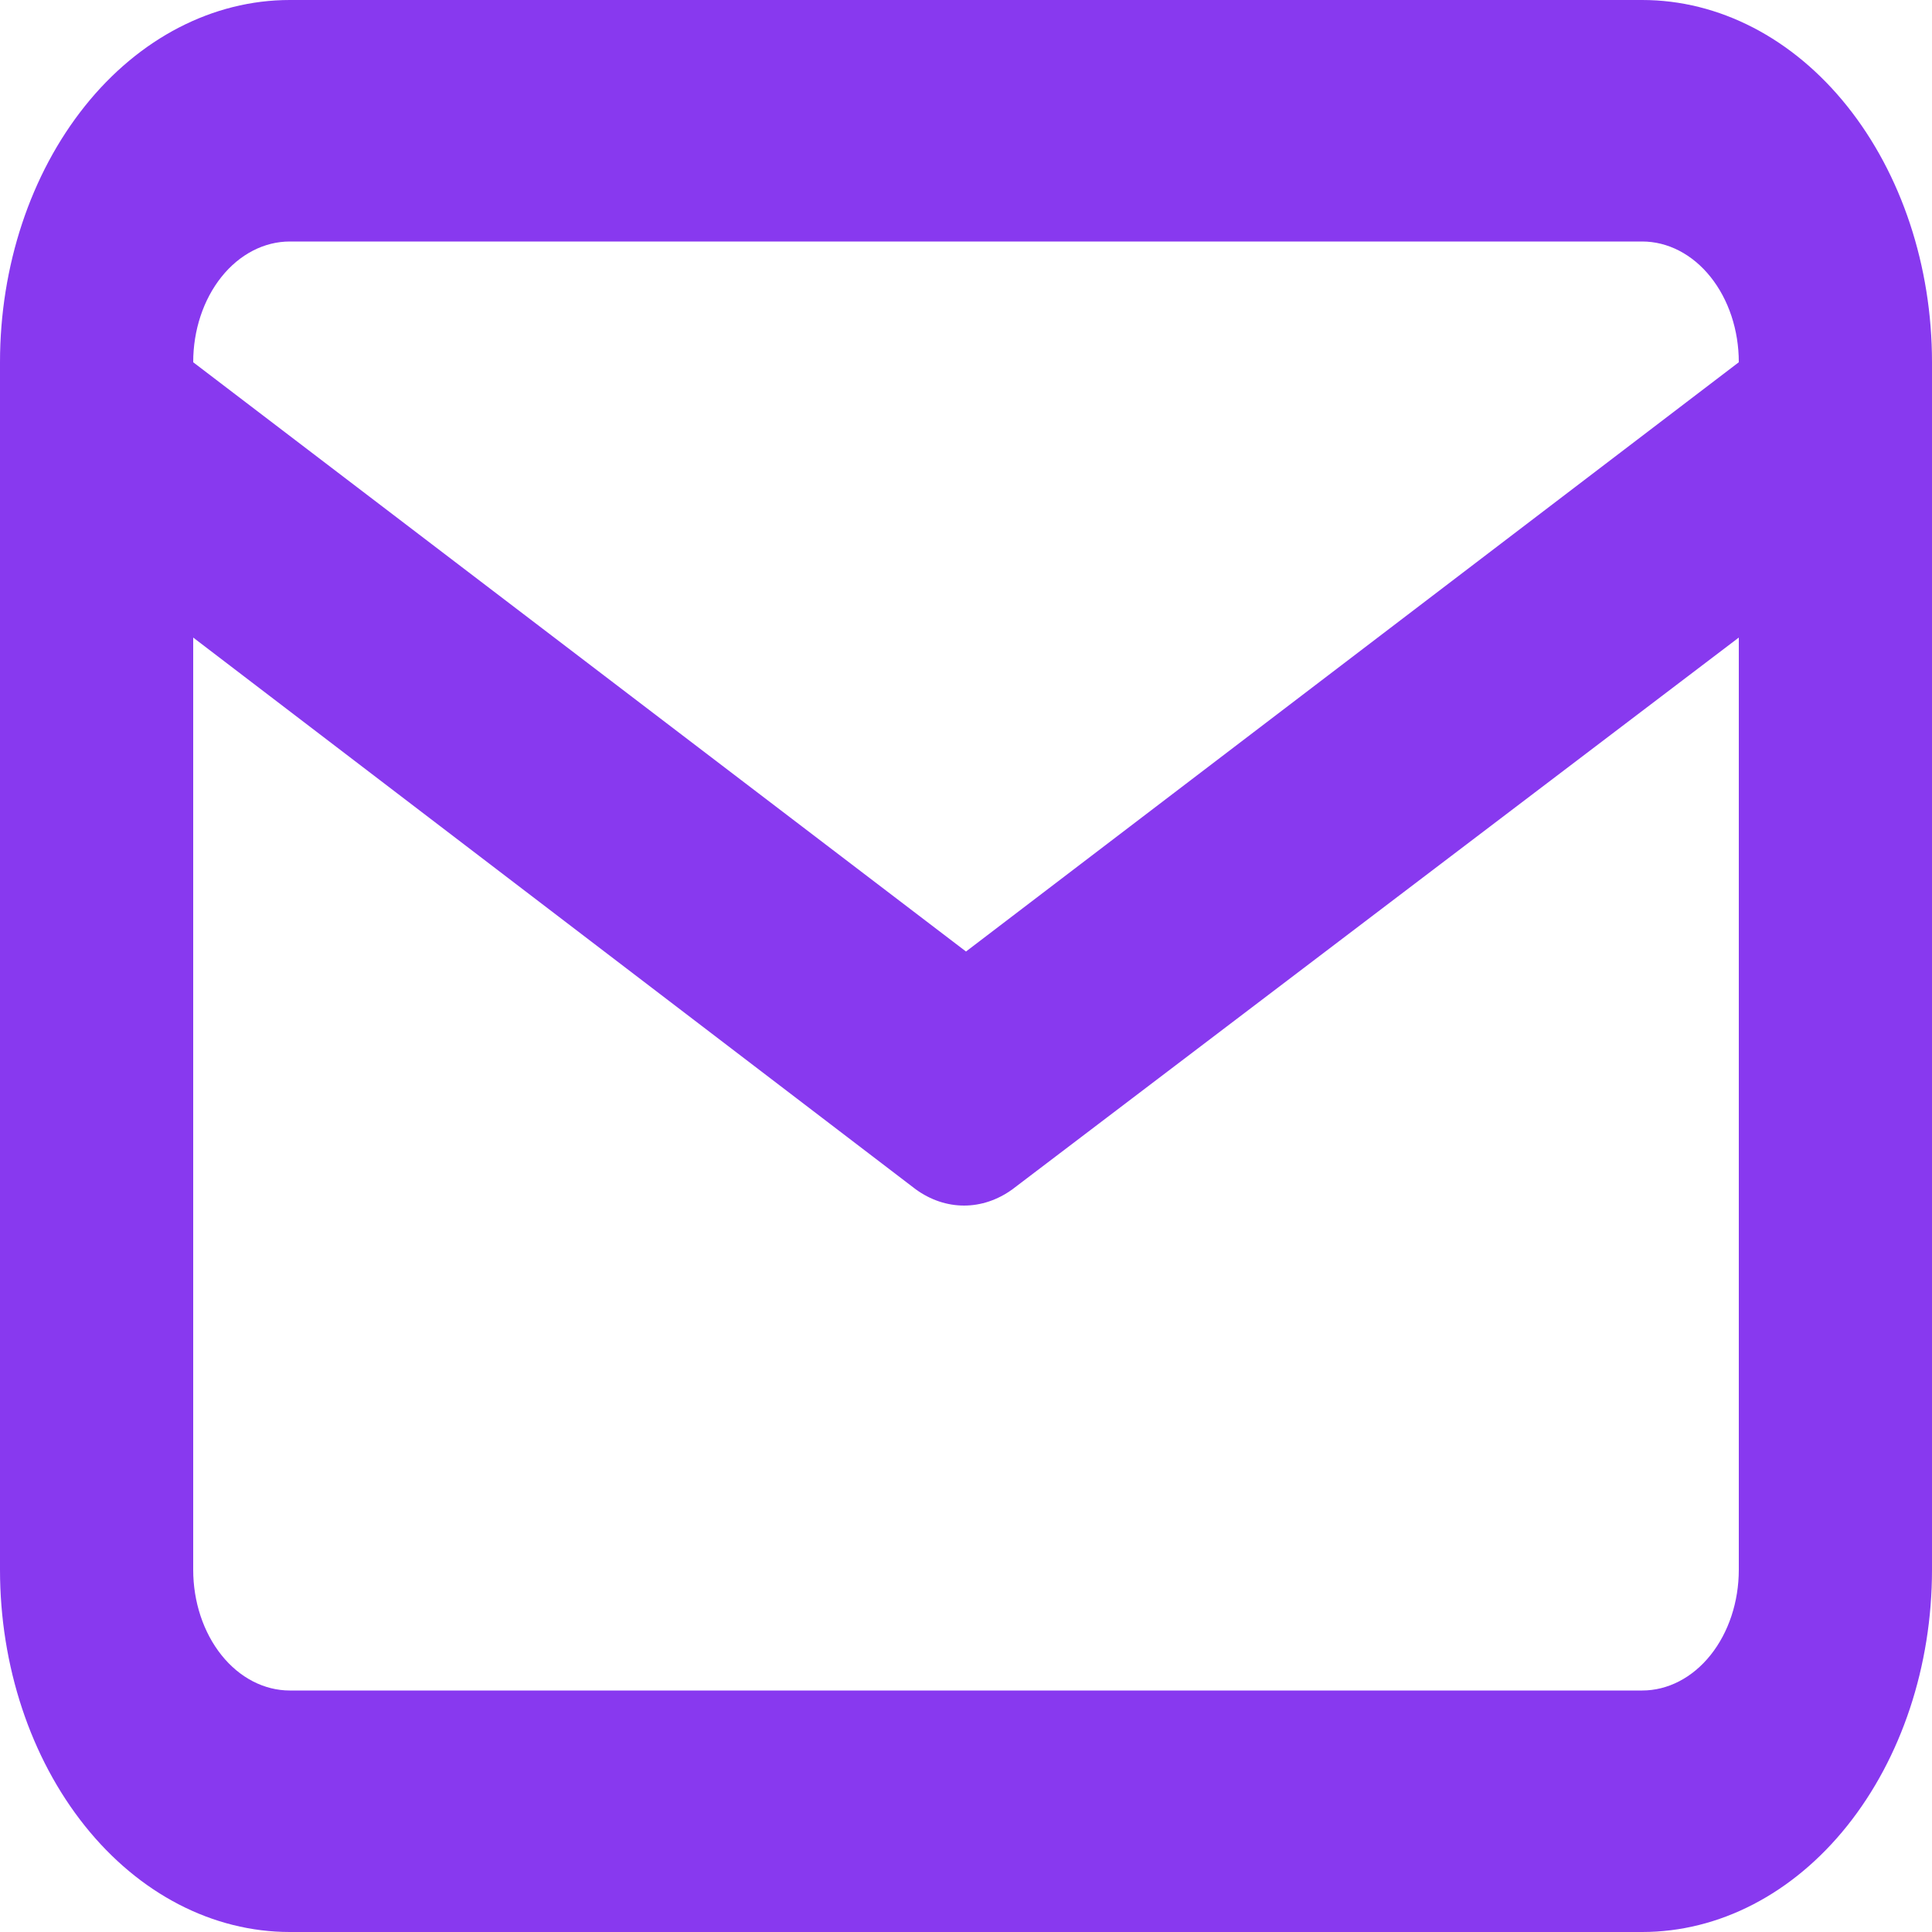
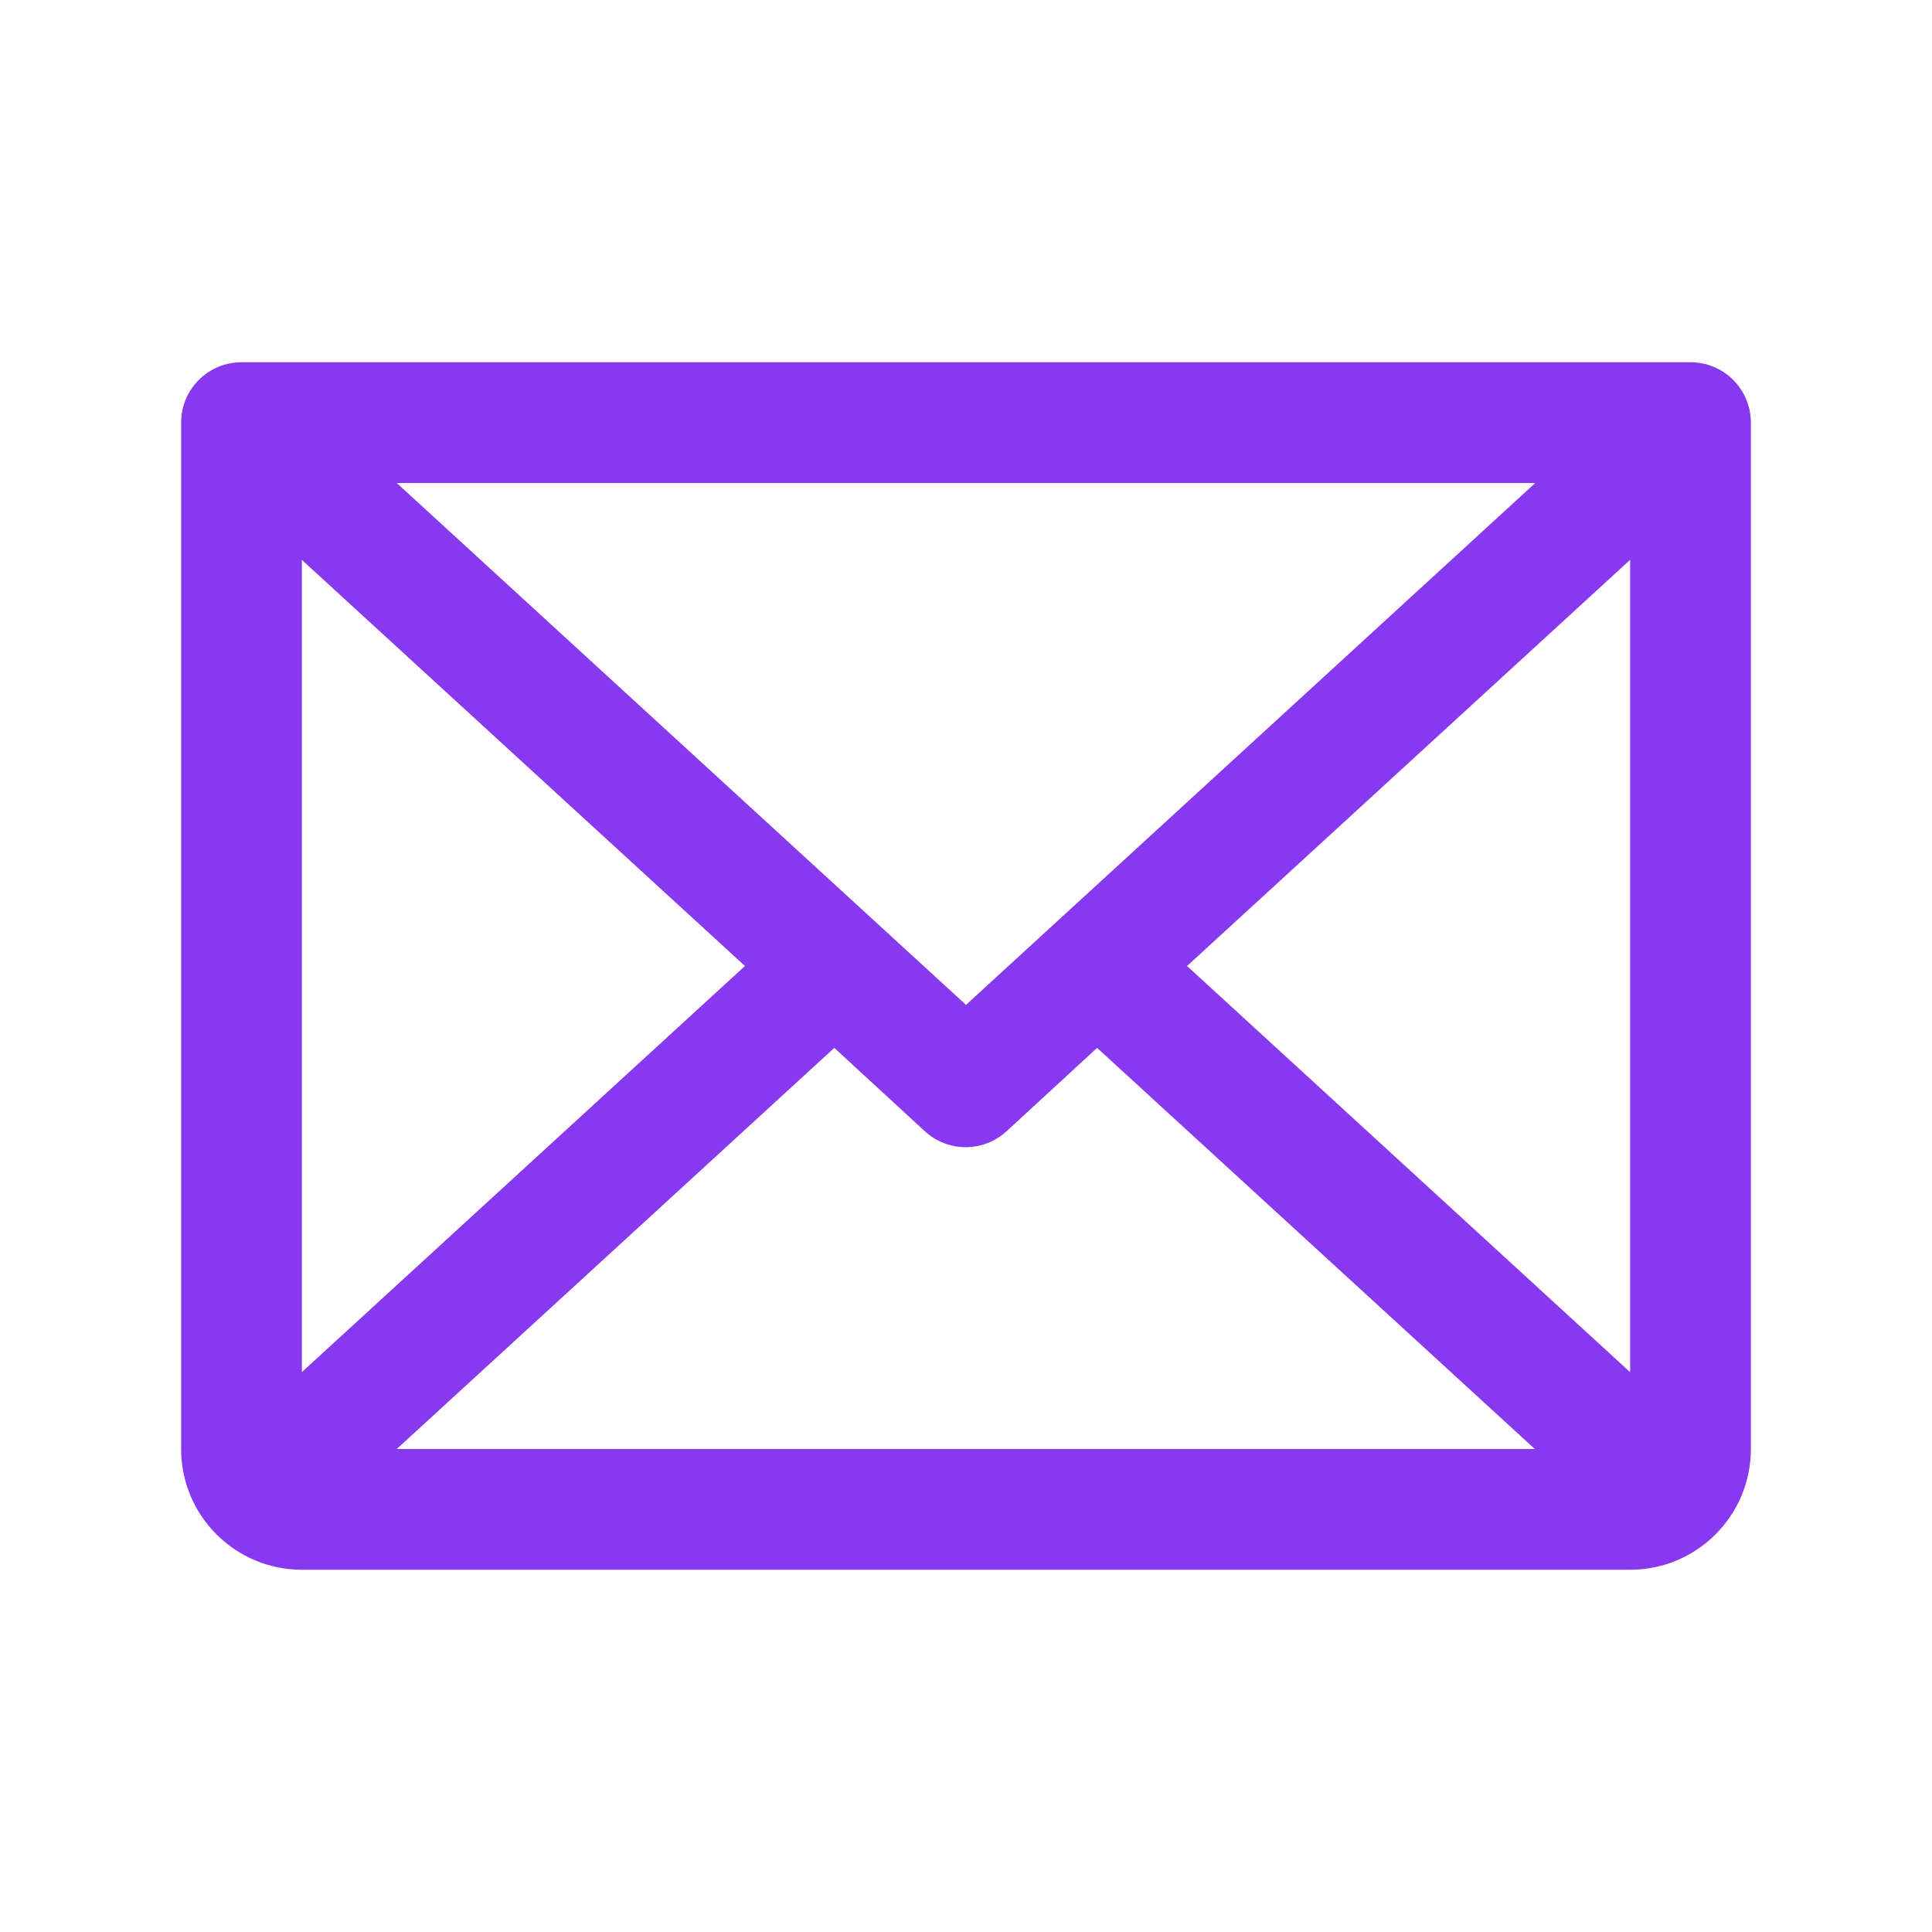
- <svg xmlns="http://www.w3.org/2000/svg" width="20" height="20" viewBox="0 0 20 20" fill="none">
-   <g id="ð¦ icon &quot;envelope-alt&quot;">
-     <path id="Vector" d="M17 0H3C2.204 0 1.441 0.395 0.879 1.098C0.316 1.802 0 2.755 0 3.75V16.25C0 17.245 0.316 18.198 0.879 18.902C1.441 19.605 2.204 20 3 20H17C17.796 20 18.559 19.605 19.121 18.902C19.684 18.198 20 17.245 20 16.25V3.75C20 2.755 19.684 1.802 19.121 1.098C18.559 0.395 17.796 0 17 0ZM3 2.5H17C17.265 2.5 17.52 2.632 17.707 2.866C17.895 3.101 18 3.418 18 3.75L10 9.85L2 3.75C2 3.418 2.105 3.101 2.293 2.866C2.48 2.632 2.735 2.5 3 2.5ZM18 16.25C18 16.581 17.895 16.899 17.707 17.134C17.52 17.368 17.265 17.5 17 17.5H3C2.735 17.5 2.48 17.368 2.293 17.134C2.105 16.899 2 16.581 2 16.25V6.6L9.48 12.312C9.632 12.422 9.804 12.48 9.98 12.48C10.155 12.48 10.328 12.422 10.48 12.312L18 6.6V16.25Z" fill="#8839EF" />
-   </g>
+ <svg xmlns="http://www.w3.org/2000/svg" width="32" height="32" fill="#8839ef" viewBox="0 0 256 256">
+   <path d="M224,48H32a8,8,0,0,0-8,8V192a16,16,0,0,0,16,16H216a16,16,0,0,0,16-16V56A8,8,0,0,0,224,48Zm-96,85.15L52.57,64H203.43ZM98.71,128,40,181.81V74.19Zm11.84,10.85,12,11.05a8,8,0,0,0,10.82,0l12-11.05,58,53.15H52.57ZM157.29,128,216,74.18V181.82Z" />
</svg>
